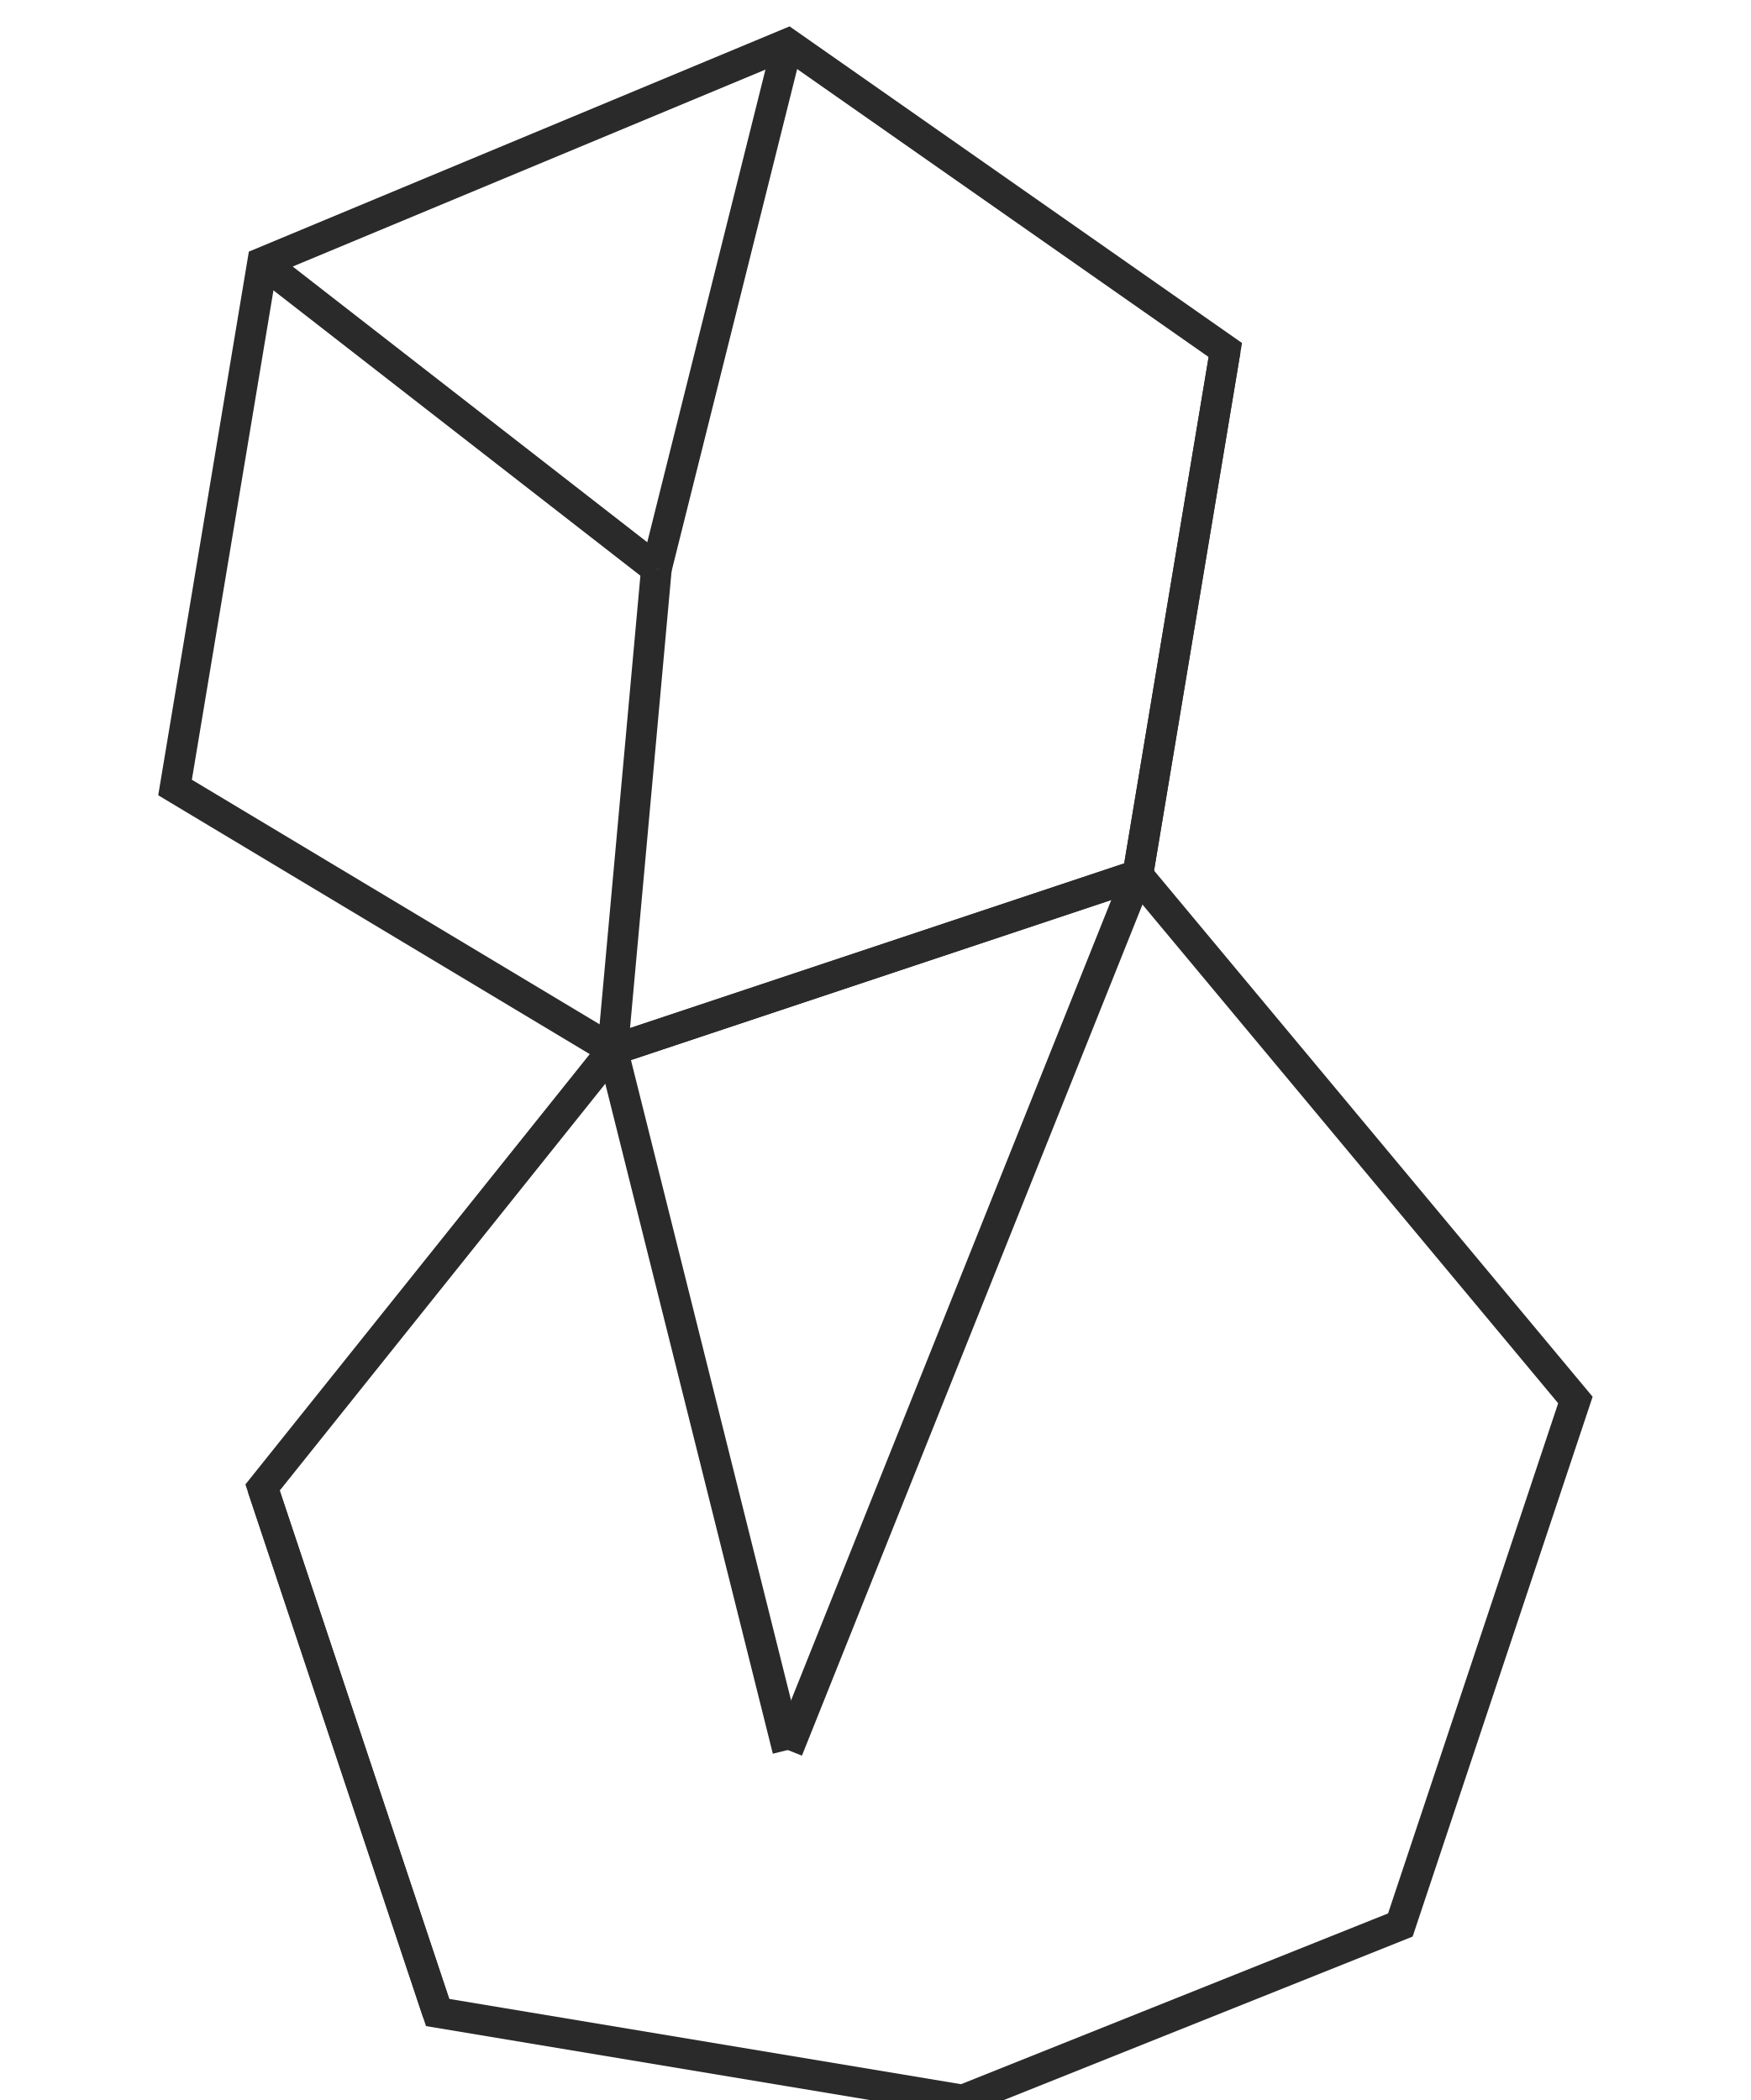
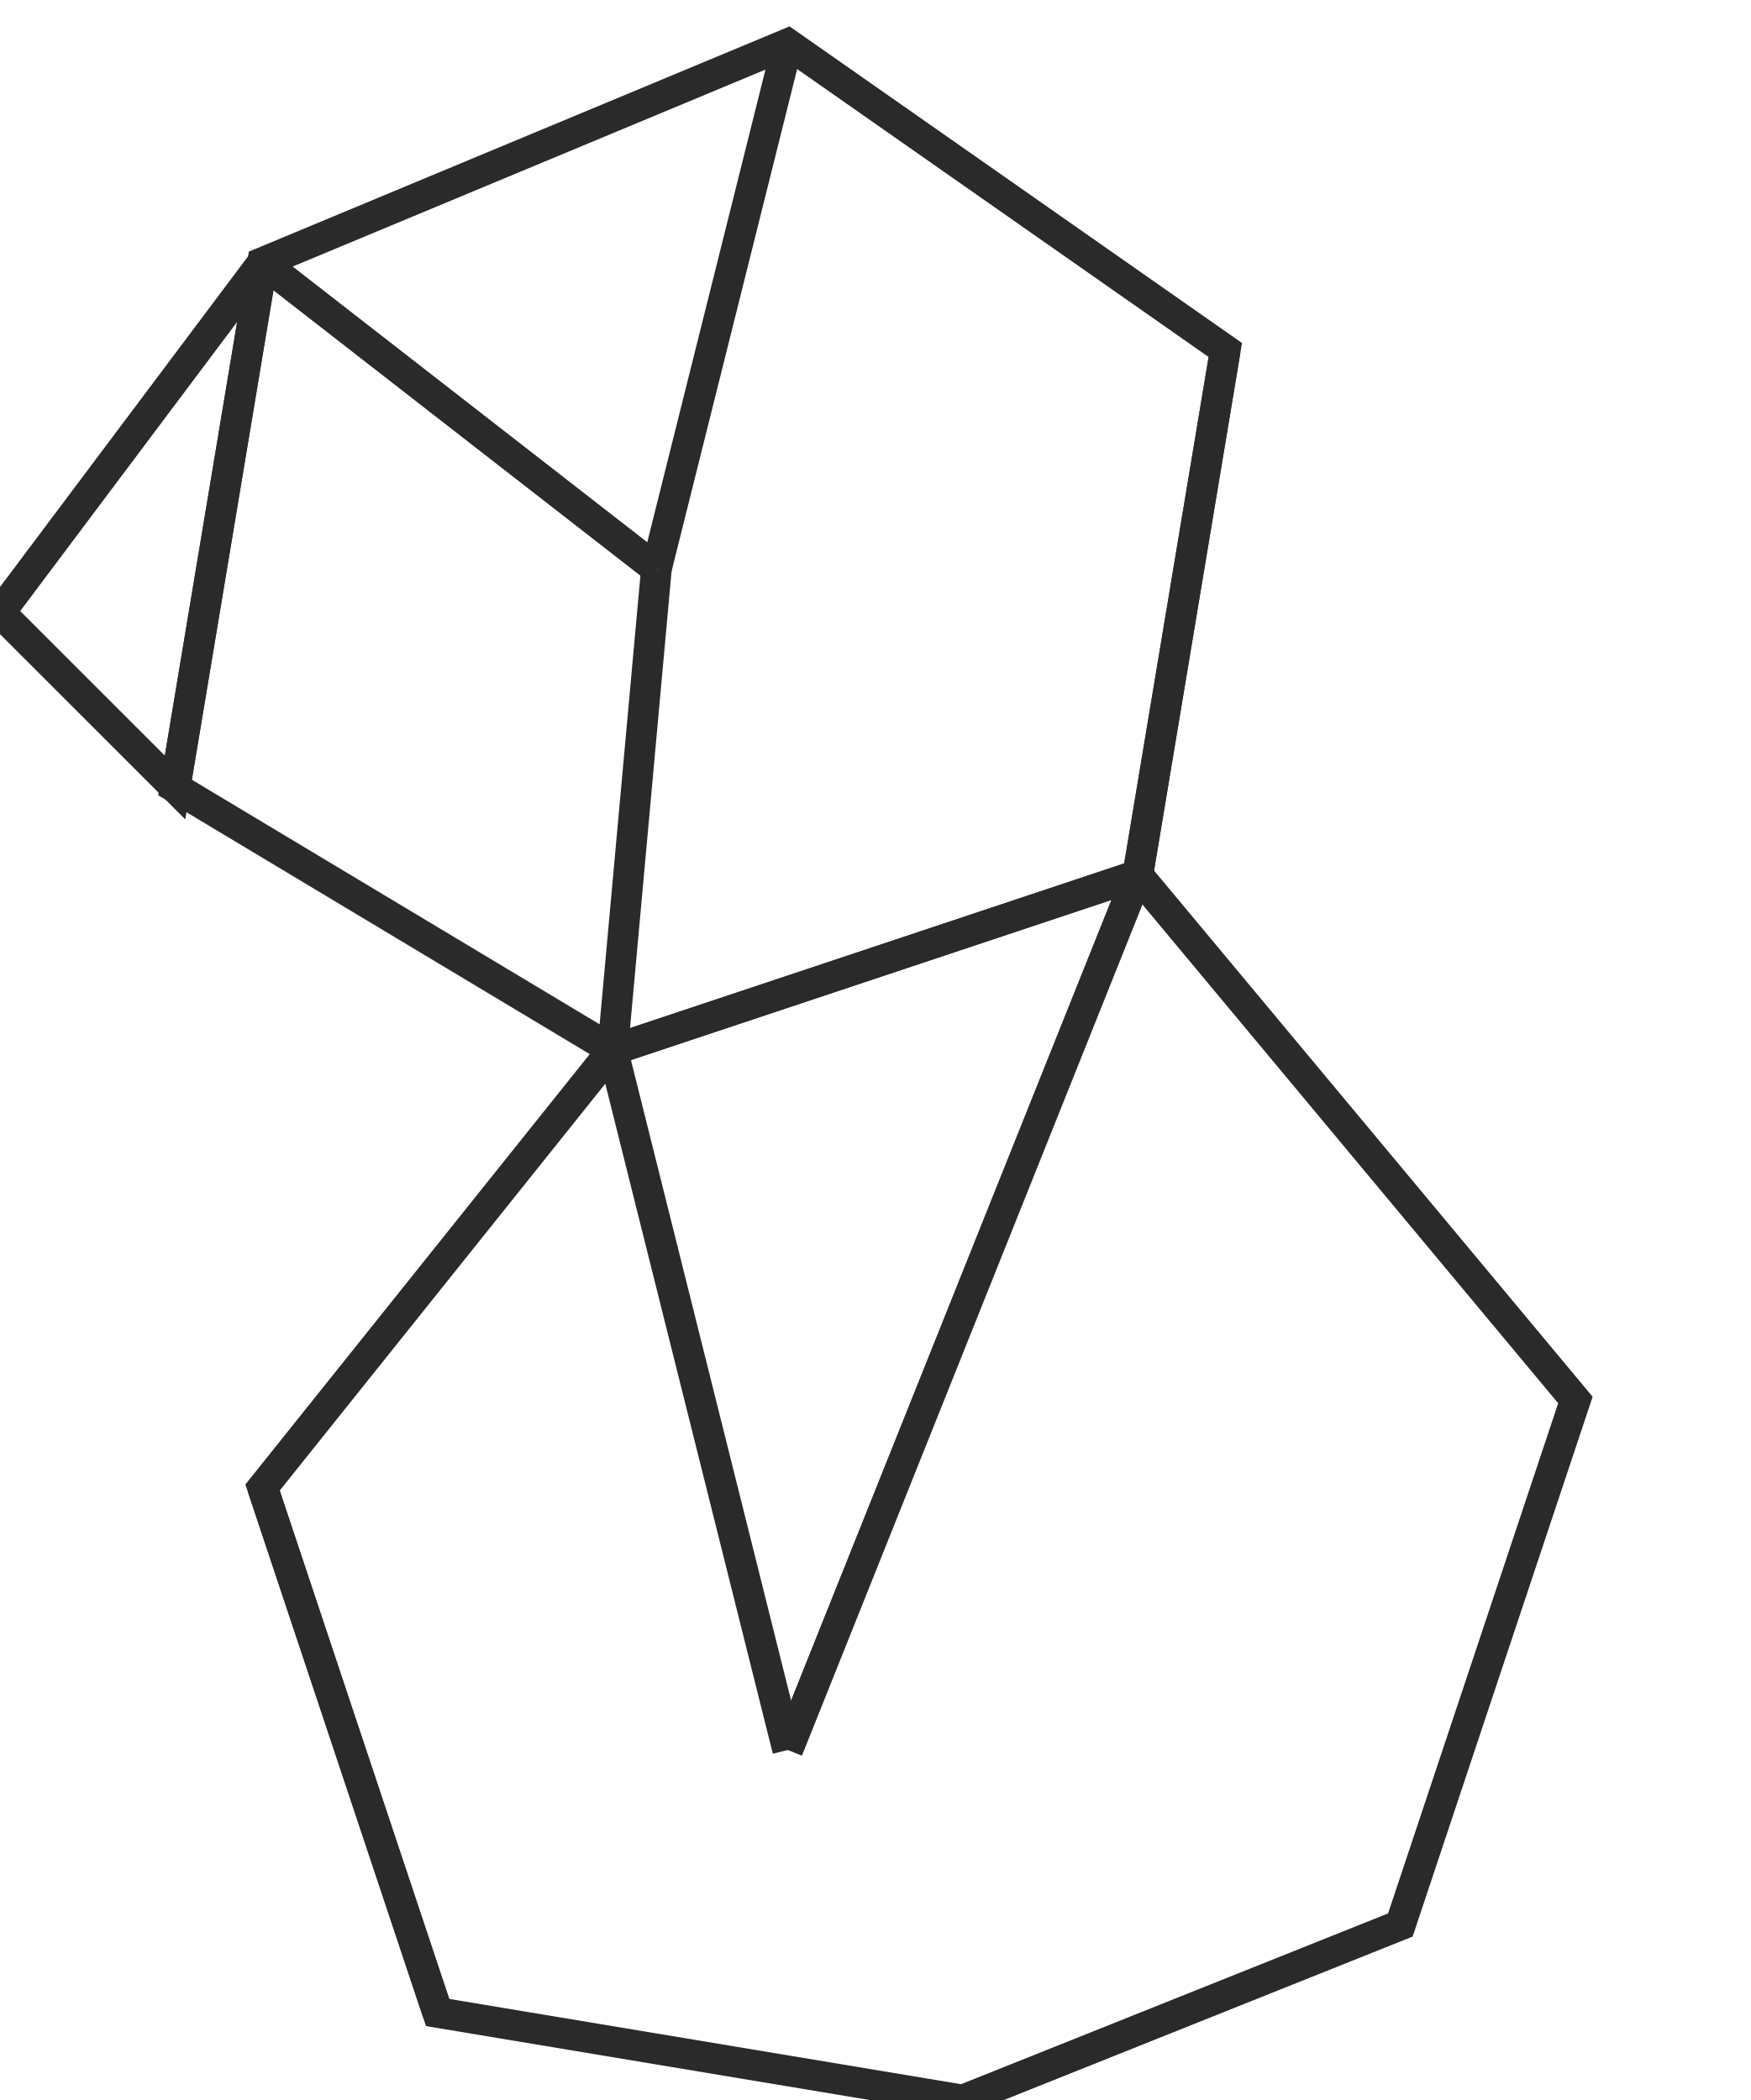
<svg xmlns="http://www.w3.org/2000/svg" viewBox="0 0 40 48" fill="none" stroke="#2a2a2a" stroke-width="0.7">
  <polygon points="6,6 18,1 28,8 26,20 14,24 4,18" />
  <line x1="18" y1="1" x2="15" y2="13" />
  <line x1="6" y1="6" x2="15" y2="13" />
  <line x1="28" y1="8" x2="26" y2="20" />
  <line x1="15" y1="13" x2="14" y2="24" />
+   <polygon points="4,18 0,14 6,6" />
  <polygon points="14,24 6,34 10,46 22,48 32,44 36,32 26,20" />
  <line x1="14" y1="24" x2="18" y2="40" />
  <line x1="26" y1="20" x2="18" y2="40" />
  <line x1="6" y1="34" x2="10" y2="46" />
</svg>
